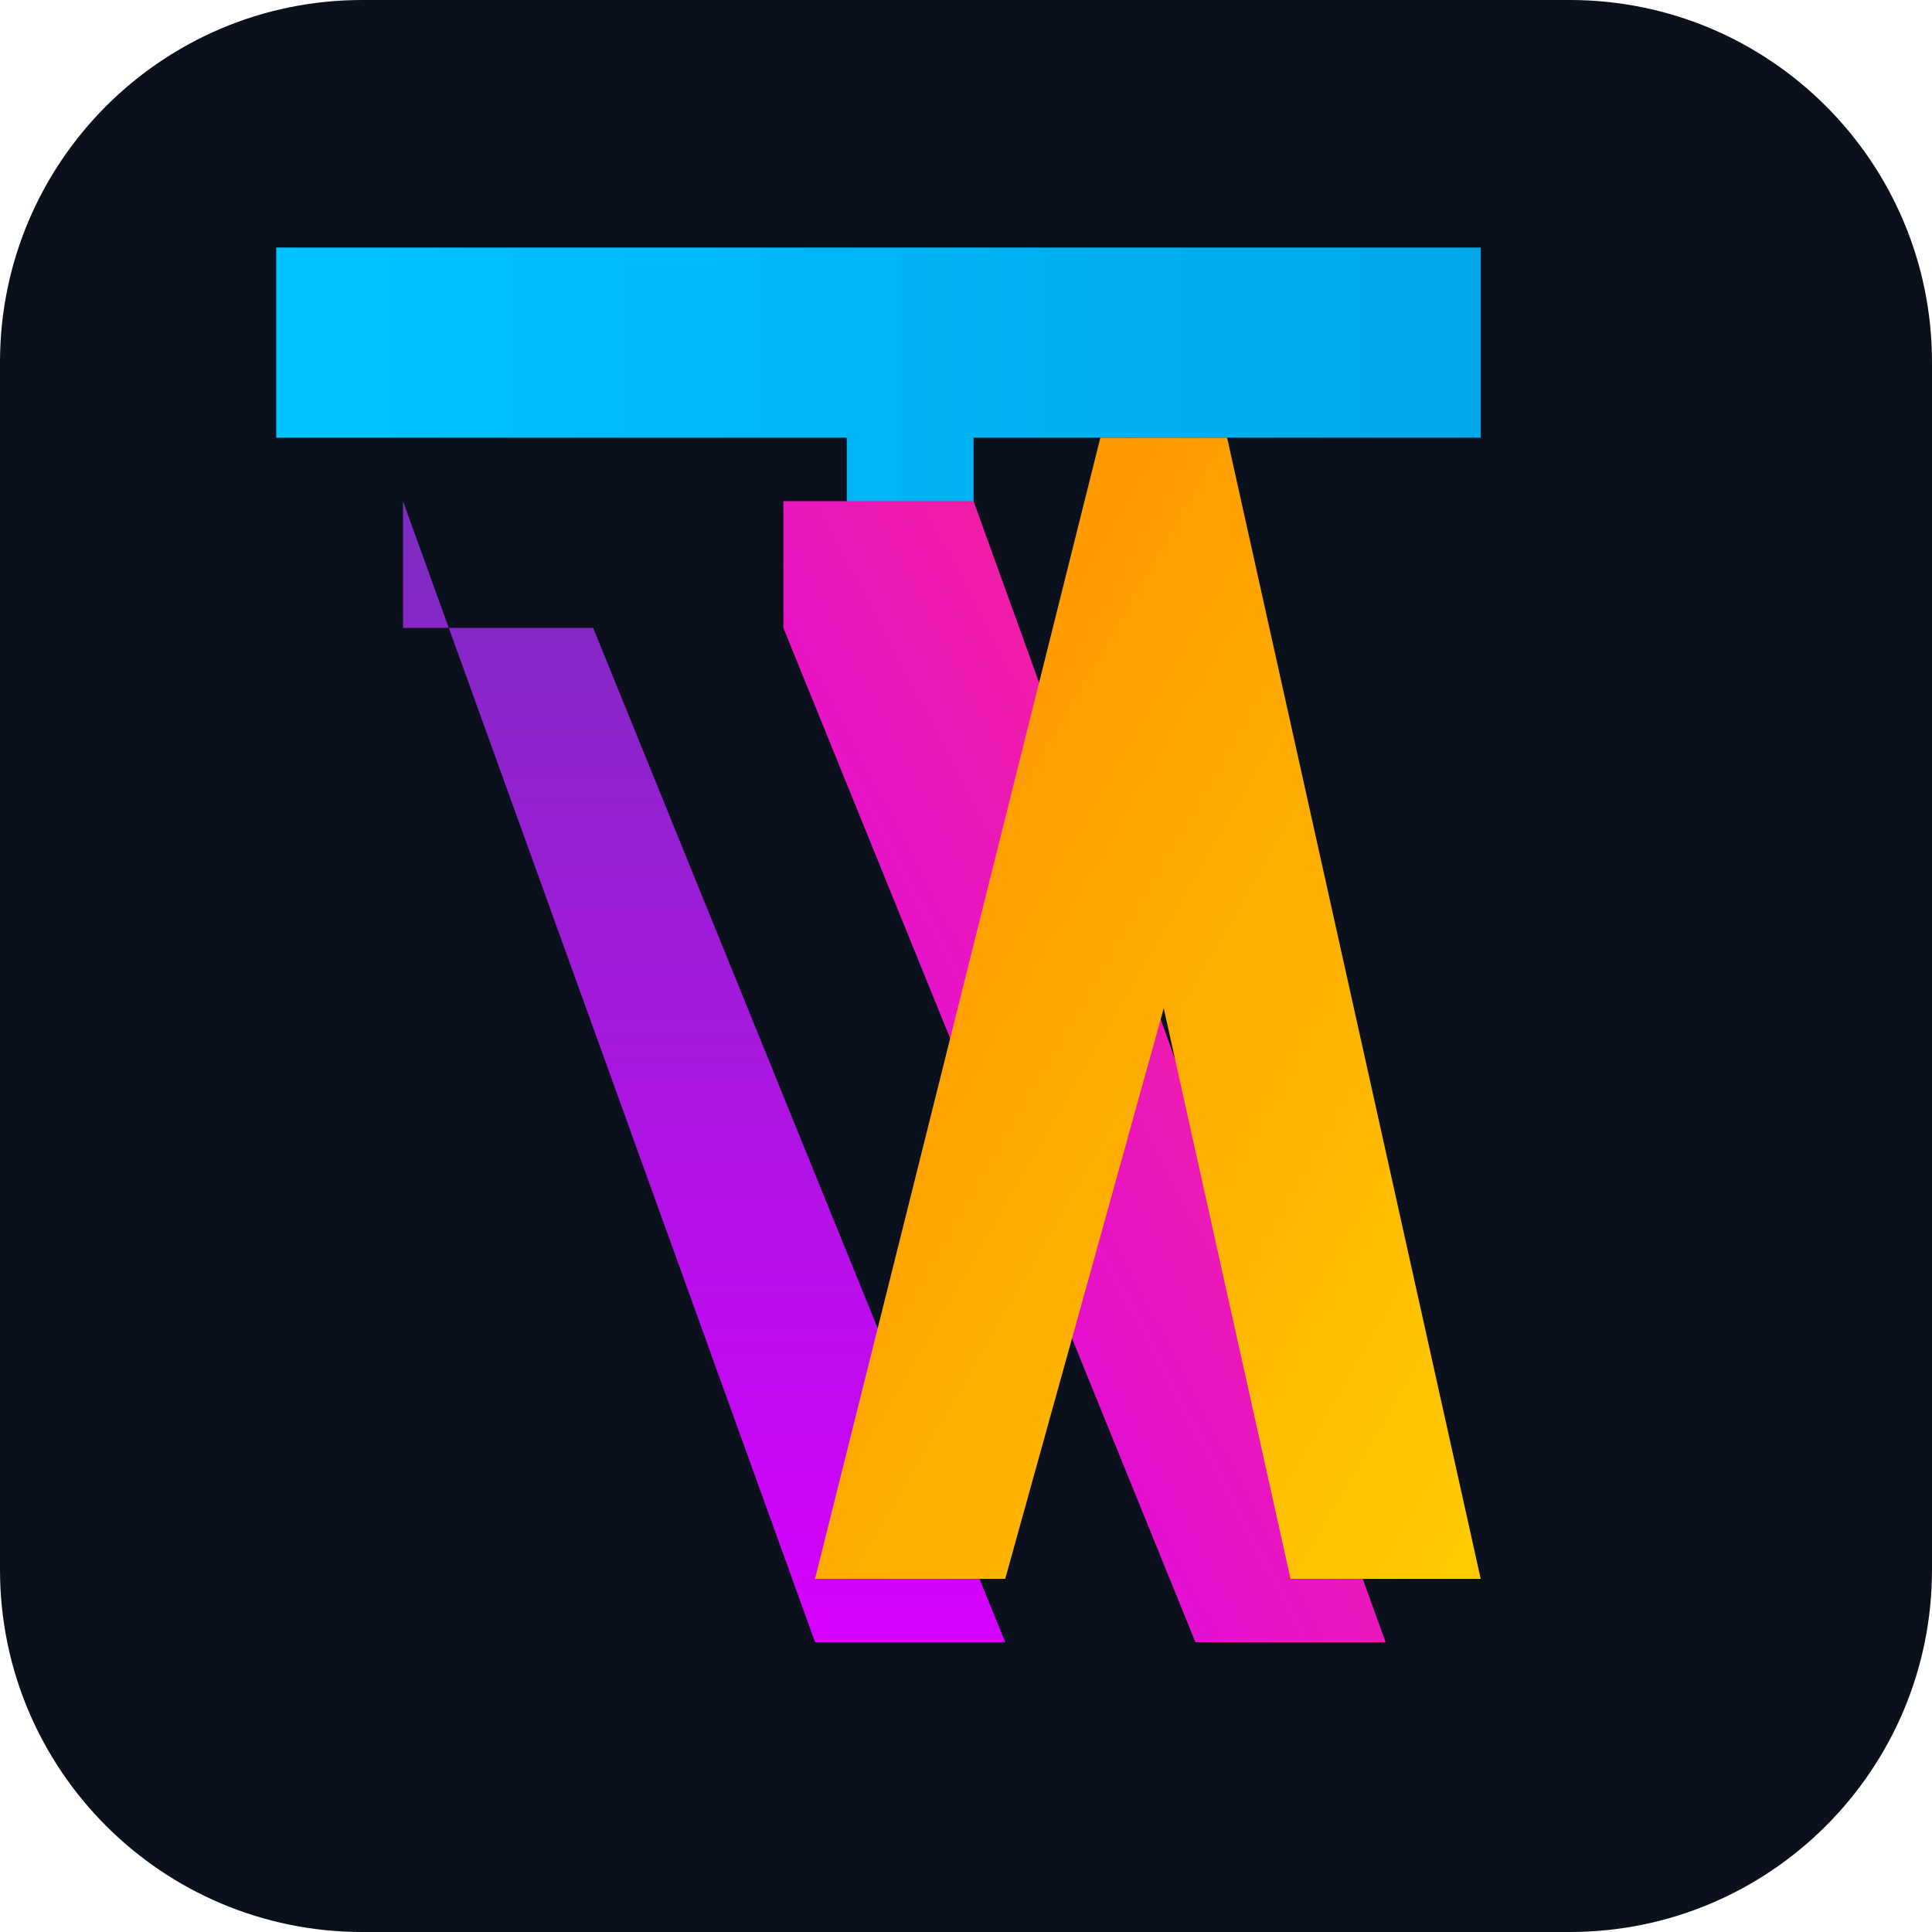
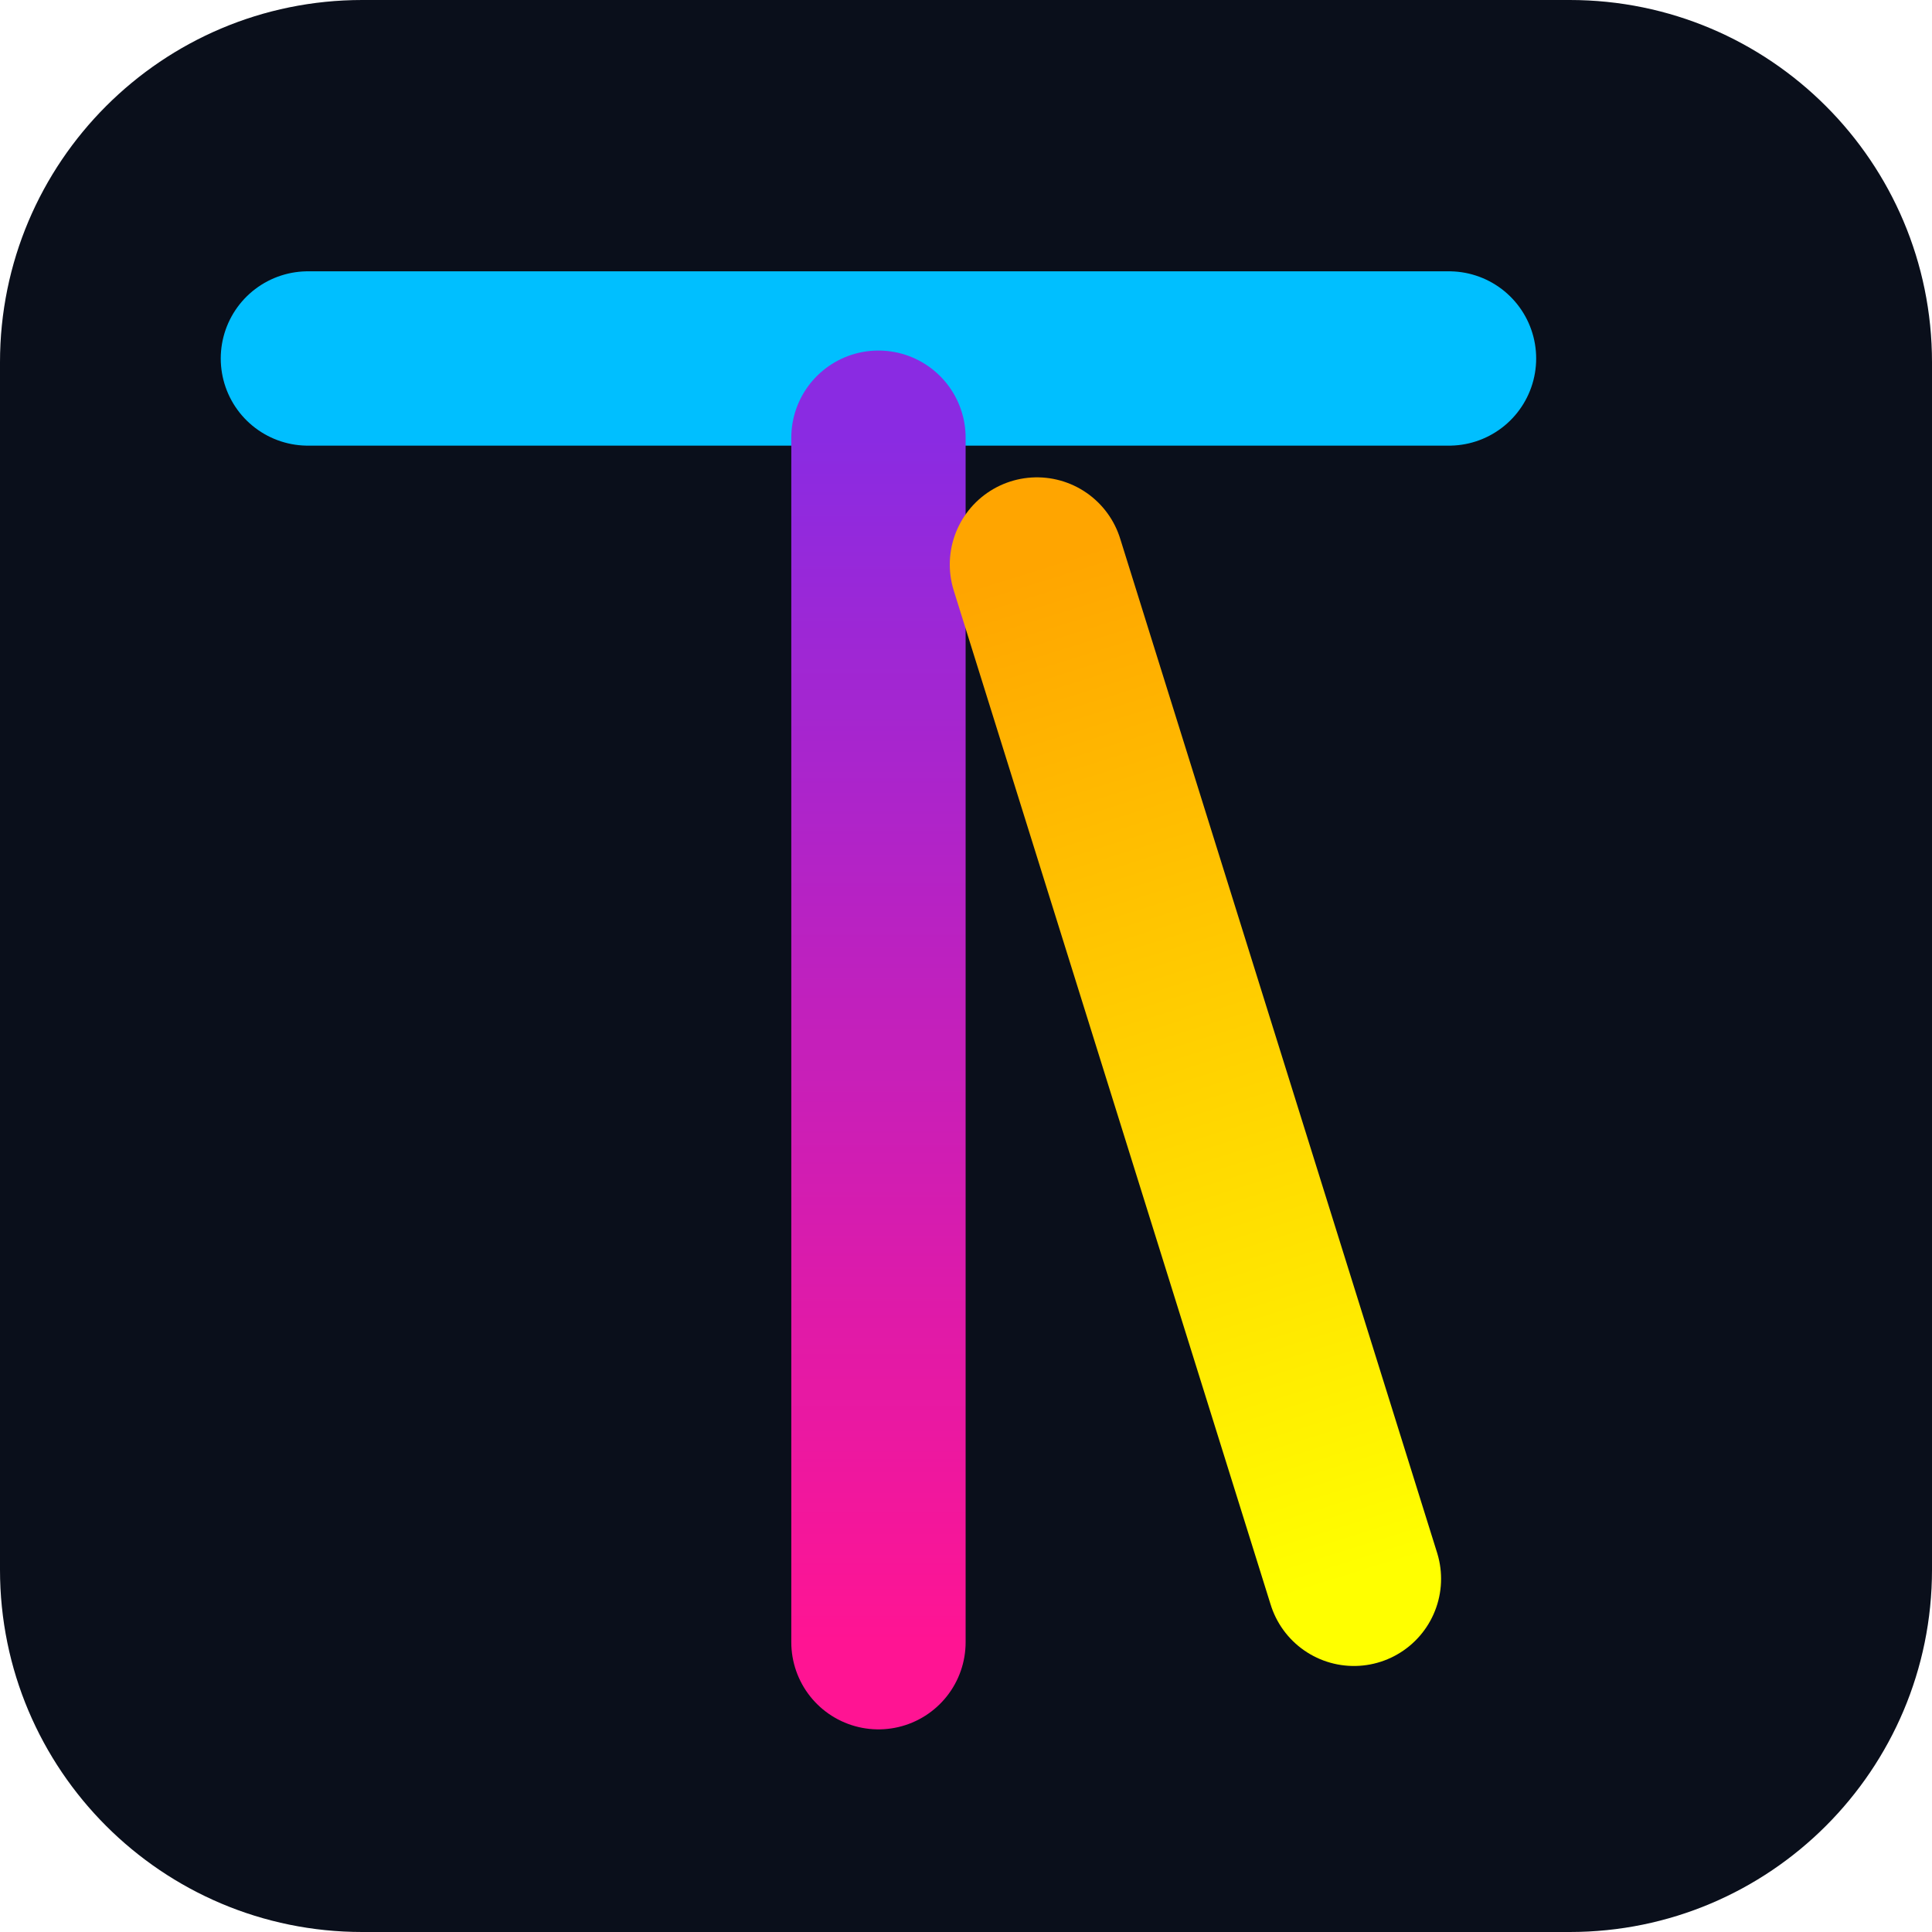
<svg xmlns="http://www.w3.org/2000/svg" viewBox="0 0 64 64" fill="none" role="img" aria-label="TVK">
  <defs>
-     <linearGradient id="ribbonCyan" x1="0%" y1="0%" x2="100%" y2="0%">
-       <stop offset="0%" stop-color="#00c2ff" />
-       <stop offset="100%" stop-color="#00a8e8" />
+     <linearGradient id="gCyan" x1="4" y1="7" x2="40" y2="7" gradientUnits="userSpaceOnUse">
+       <stop offset="0%" stop-color="#00BFFF" />
+       <stop offset="100%" stop-color="#00BFFF" />
    </linearGradient>
-     <linearGradient id="ribbonPurple" x1="0%" y1="0%" x2="0%" y2="100%">
-       <stop offset="0%" stop-color="#7b2cbf" />
-       <stop offset="100%" stop-color="#d600ff" />
+     <linearGradient id="gStem" x1="22" y1="10" x2="22" y2="48" gradientUnits="userSpaceOnUse">
+       <stop offset="0%" stop-color="#8A2BE2" />
+       <stop offset="100%" stop-color="#FF1493" />
    </linearGradient>
-     <linearGradient id="ribbonMagenta" x1="0%" y1="100%" x2="100%" y2="0%">
-       <stop offset="0%" stop-color="#d600ff" />
-       <stop offset="100%" stop-color="#ff2d7a" />
-     </linearGradient>
-     <linearGradient id="ribbonWarm" x1="0%" y1="0%" x2="100%" y2="100%">
-       <stop offset="0%" stop-color="#ff8a00" />
-       <stop offset="100%" stop-color="#ffcc00" />
+     <linearGradient id="gWarm" x1="27" y1="14" x2="37" y2="46" gradientUnits="userSpaceOnUse">
+       <stop offset="0%" stop-color="#FFA500" />
+       <stop offset="100%" stop-color="#FFFF00" />
    </linearGradient>
  </defs>
-   <rect width="64" height="64" rx="12" fill="#0a101c" />
-   <g transform="translate(6, 4) scale(1.05)">
-     <path fill="url(#ribbonCyan)" d="M3 4h38v6H25v6h-4v-6H3V4z" />
-     <path fill="url(#ribbonPurple)" d="M7 12l13 36h6L13 16H7v-4z" />
-     <path fill="url(#ribbonMagenta)" d="M19 16l13 32h6L25 12h-6v4z" />
-     <path fill="url(#ribbonWarm)" d="M27 10h6l8 36h-6l-4-18-5 18h-6l9-36z" />
+   <rect width="64" height="64" rx="12" fill="#0A0F1B" />
+   <g transform="translate(6, 4) scale(1.05)" stroke-linecap="round" stroke-linejoin="round">
+     <line x1="4" y1="7.5" x2="40" y2="7.5" stroke="url(#gCyan)" stroke-width="5.5" />
+     <line x1="22" y1="10" x2="22" y2="48" stroke="url(#gStem)" stroke-width="5.5" />
+     <line x1="27" y1="14" x2="37" y2="46" stroke="url(#gWarm)" stroke-width="5.5" />
  </g>
</svg>
